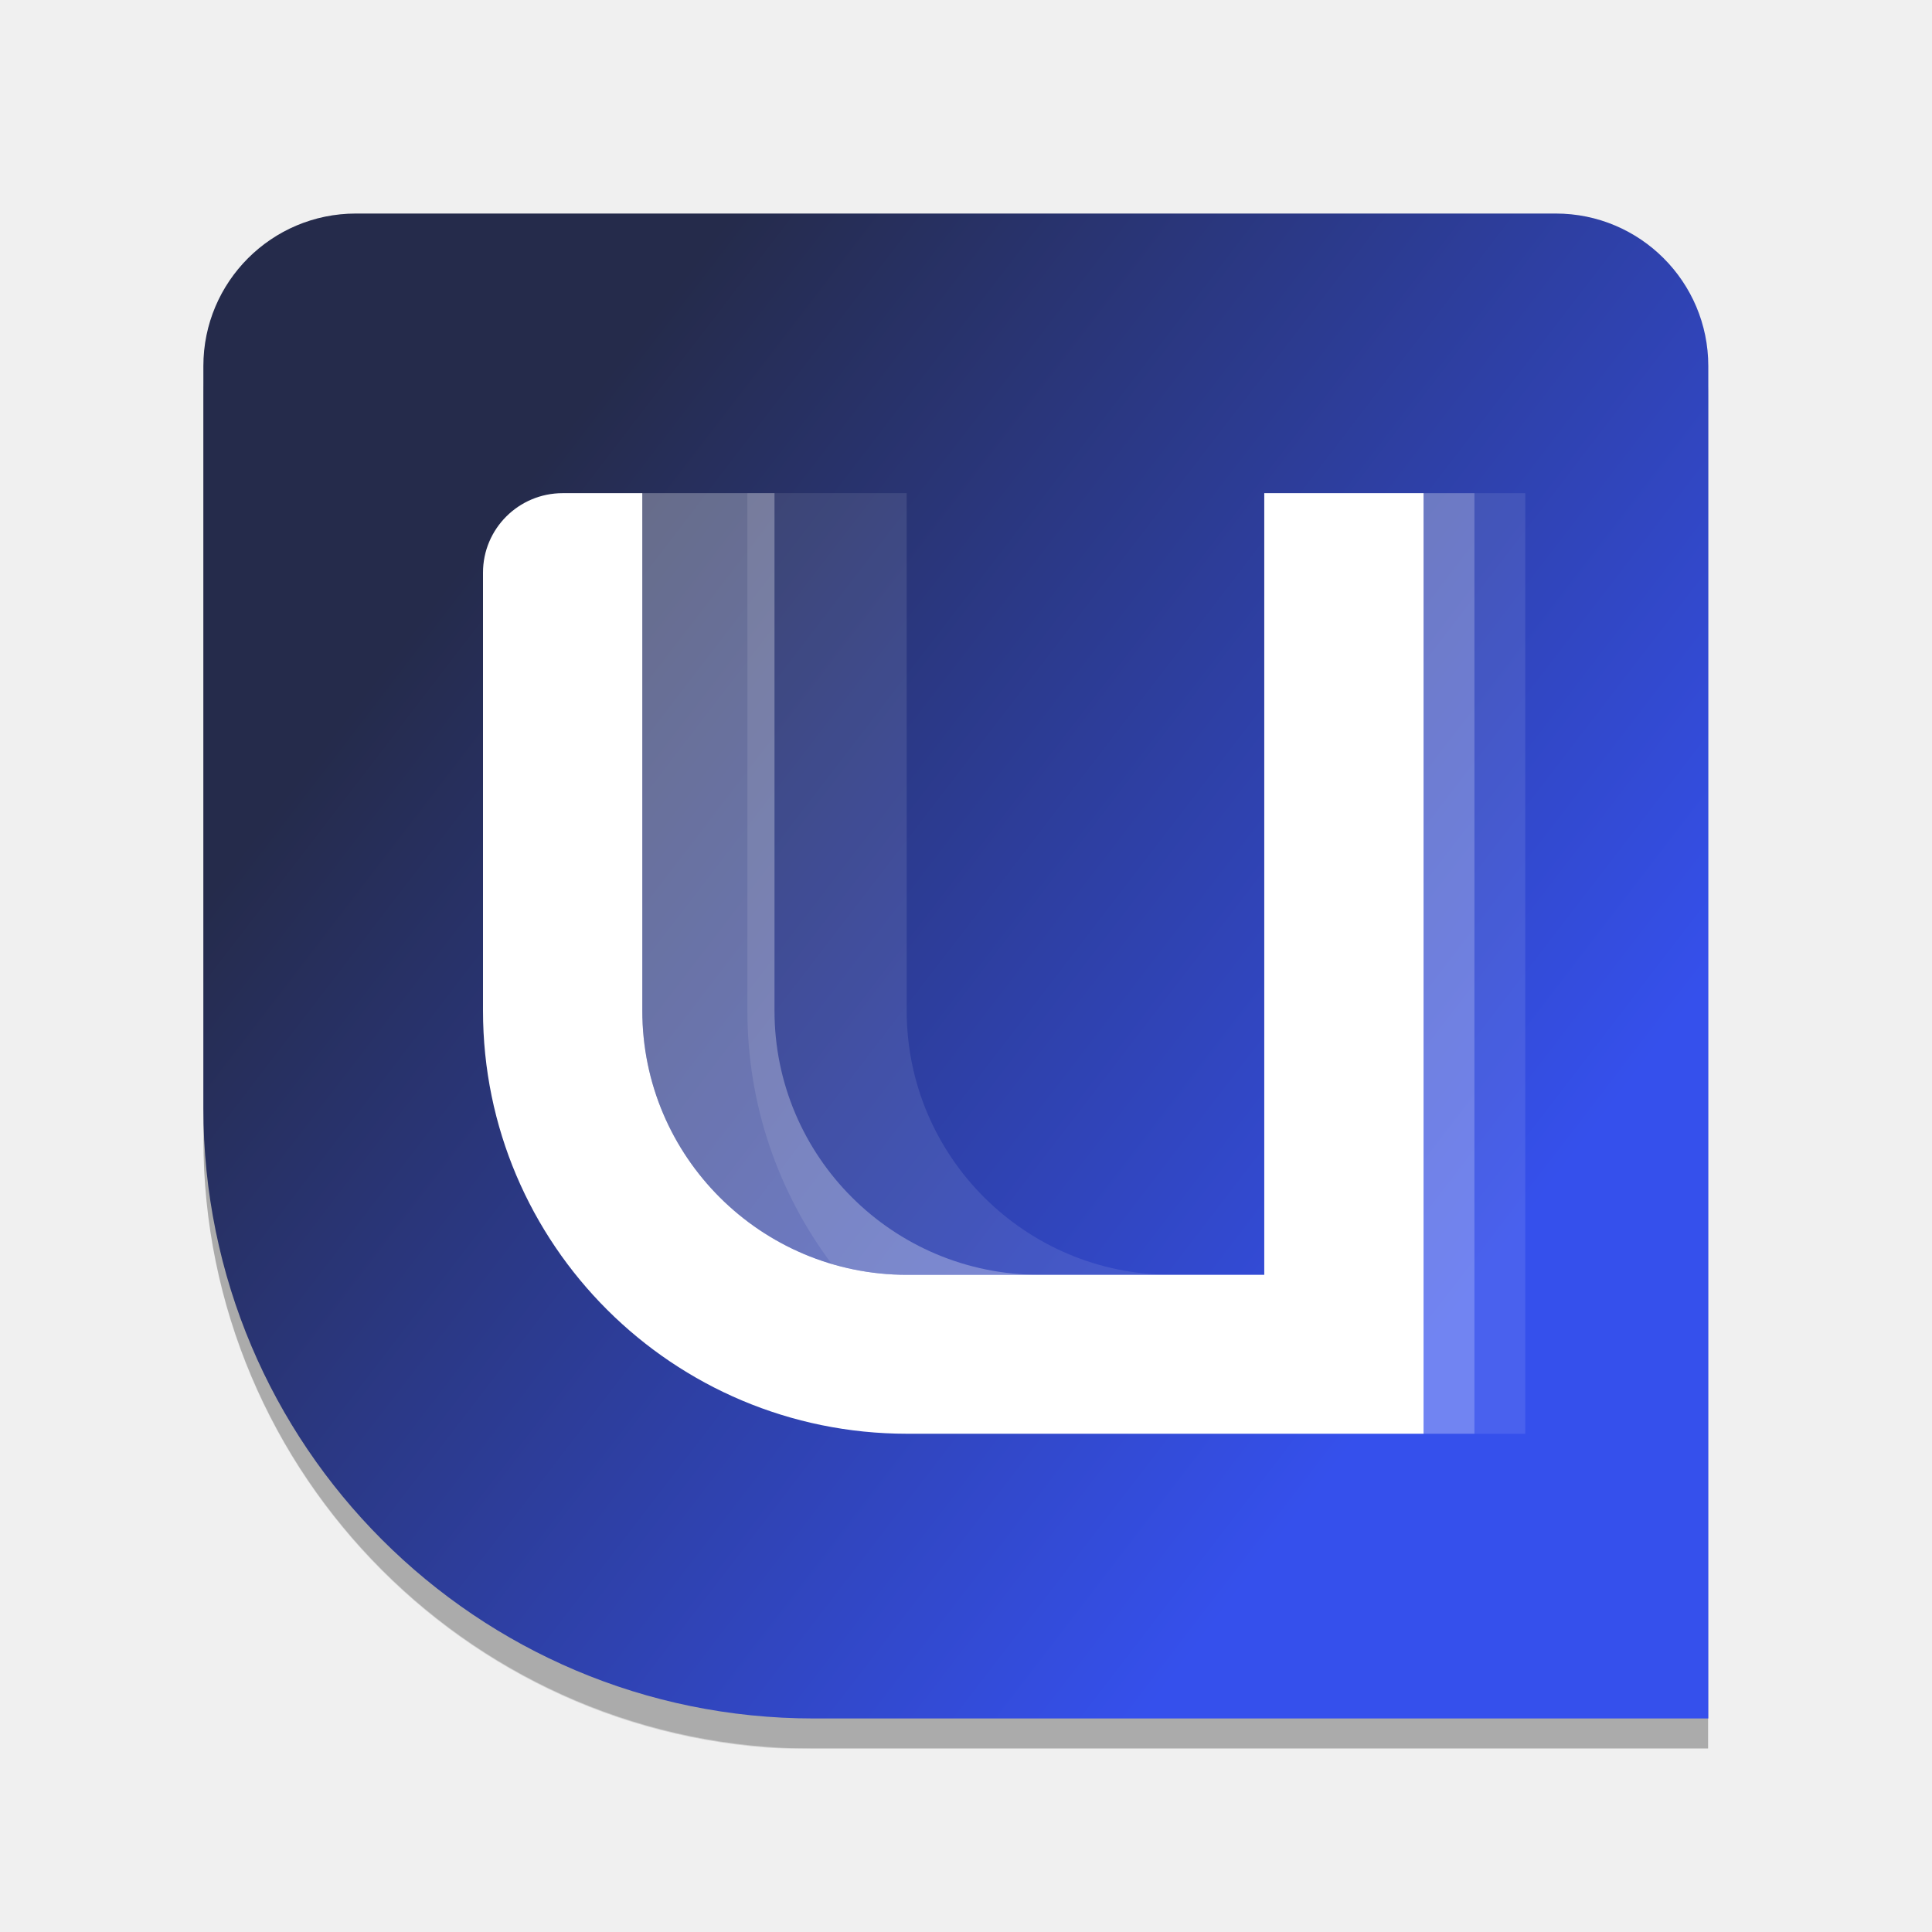
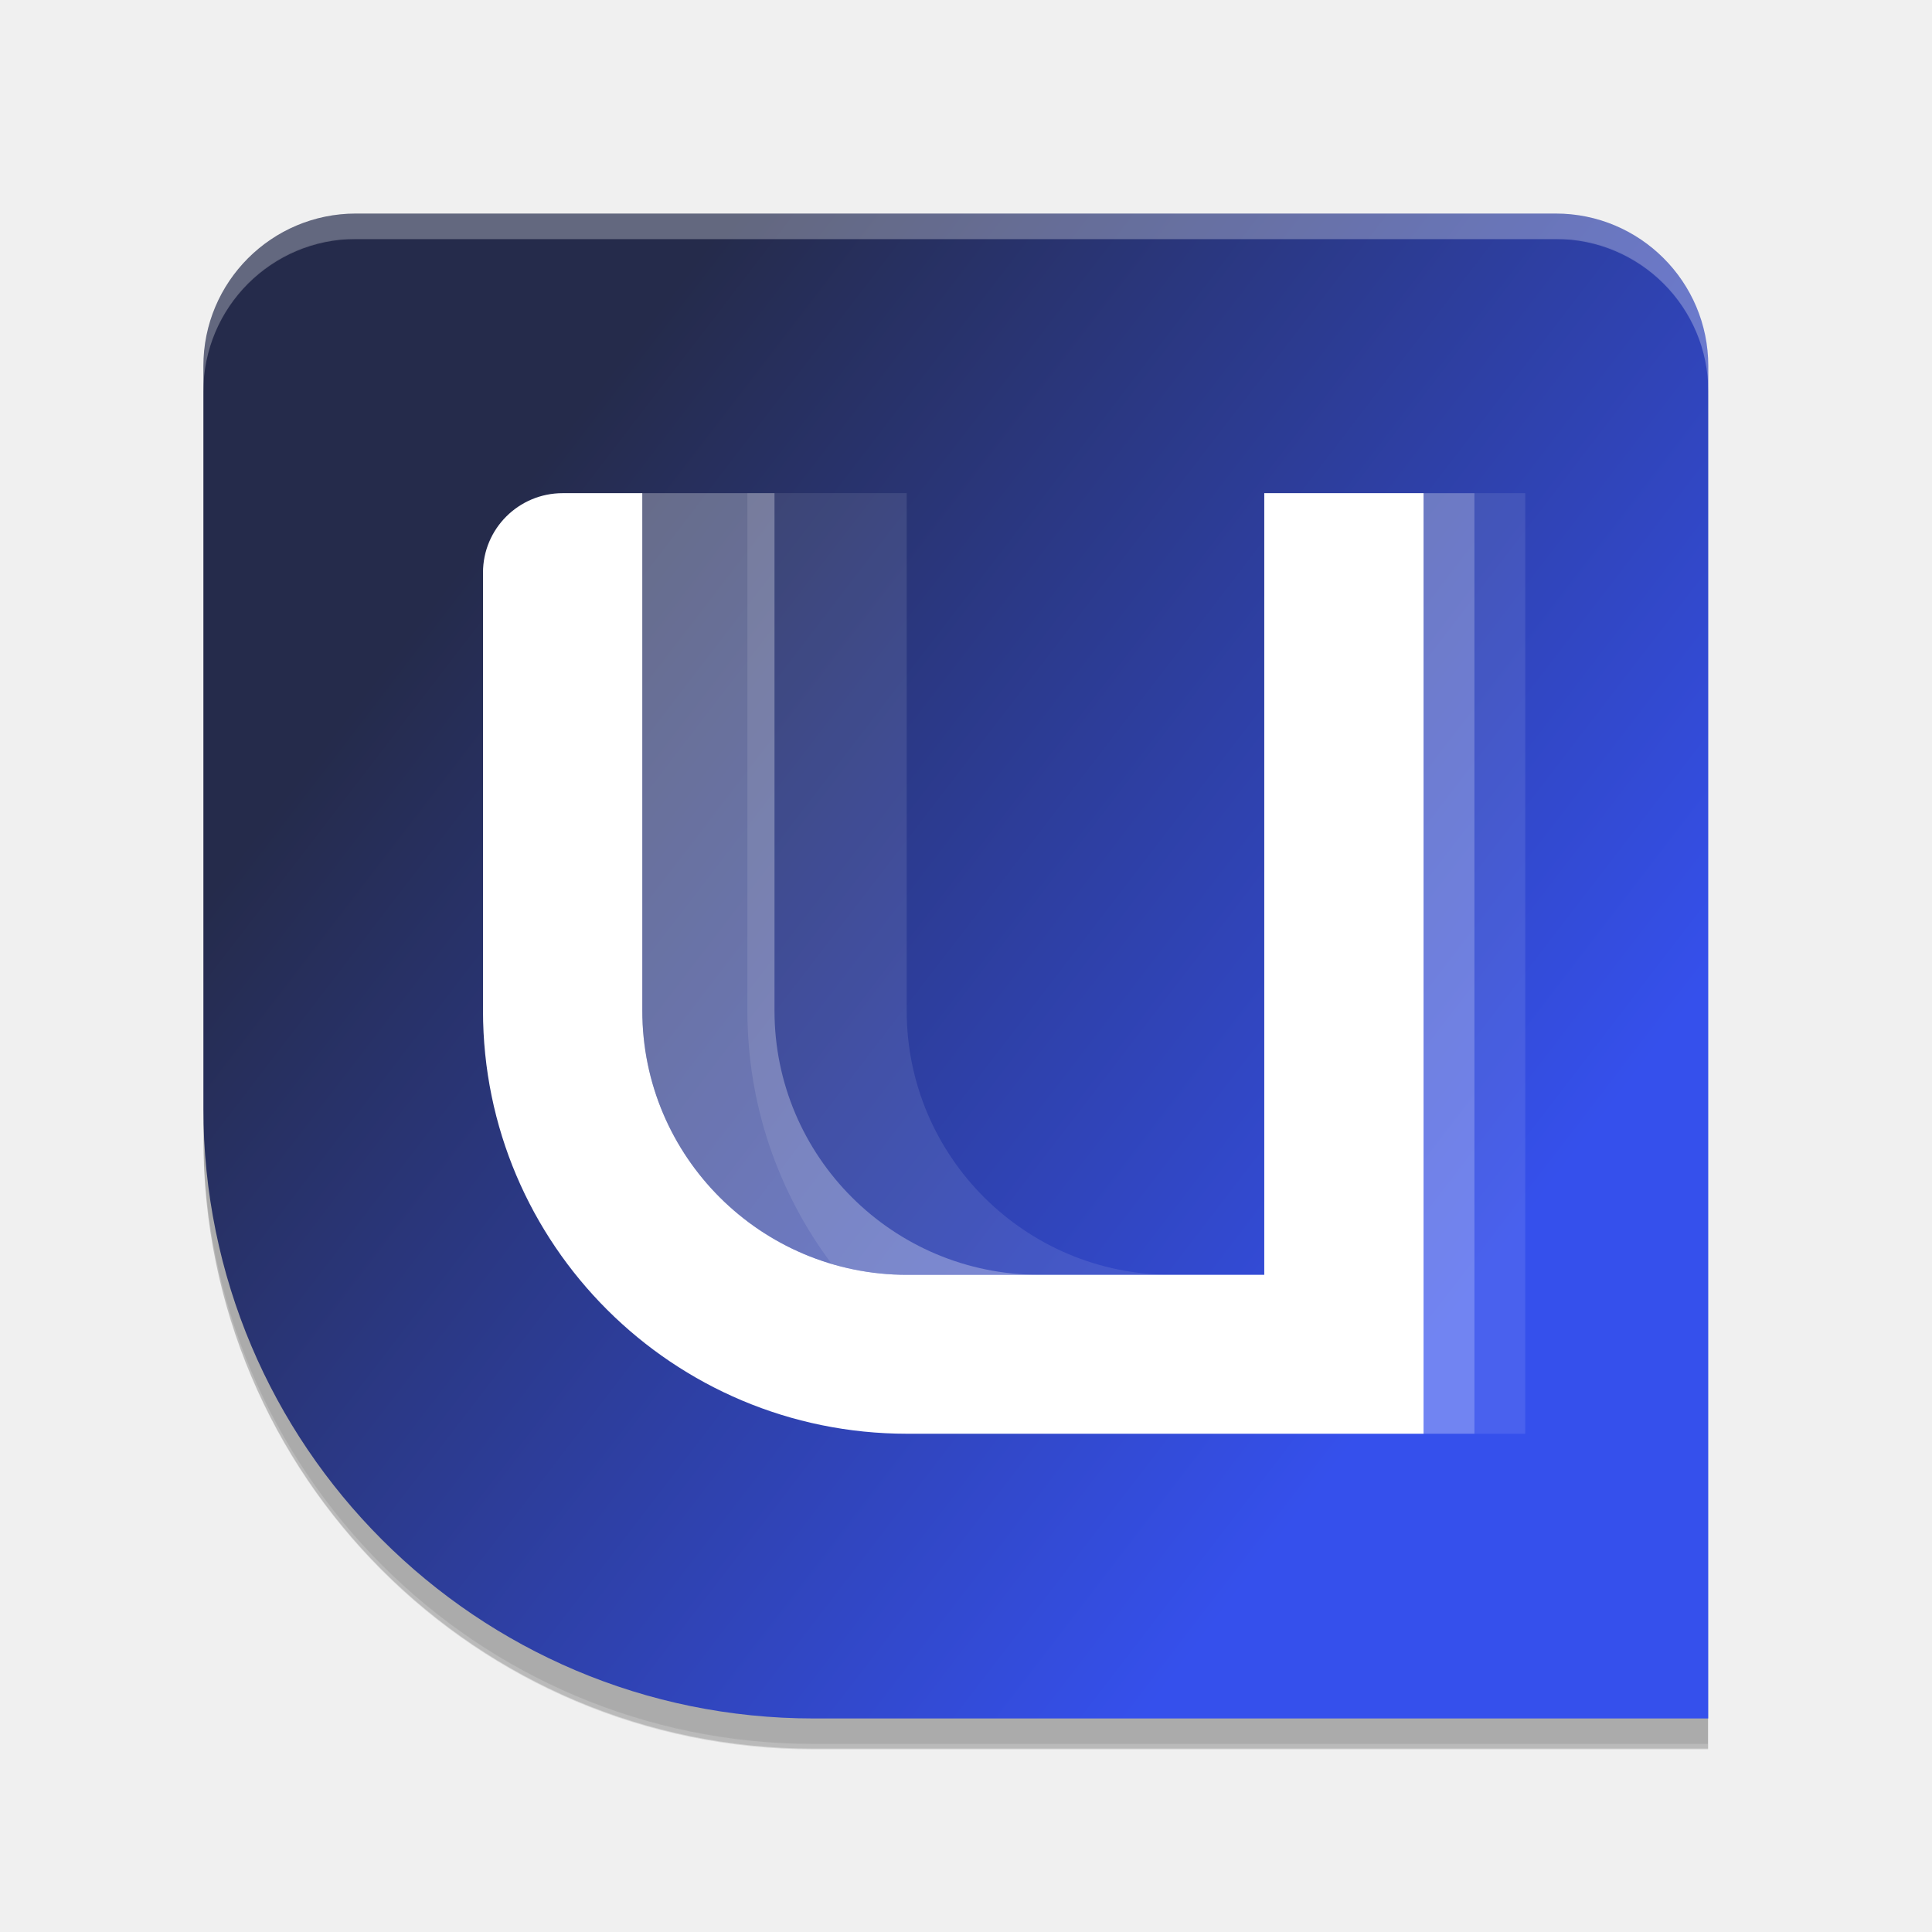
<svg xmlns="http://www.w3.org/2000/svg" width="380" height="380" viewBox="0 0 380 380" fill="none" version="1.1" id="svg11">
  <path d="M 160,338 H 336 V 72 C 336,55.431 322.569,42 306,42 H 70 C 53.431,42 40,55.431 40,72 v 146 c 0,66.274 53.726,120 120,120 z" fill="url(#paint0_linear_1268_533)" id="path1" style="fill:url(#paint0_linear_1268_533);filter:url(#filter17)" />
  <g filter="url(#filter0_b_1268_533)" id="g2" transform="translate(40,42)">
    <path d="M 86.335,156.792 V 70.628 55 H 70.668 C 62.015,55 55,61.997 55,70.628 V 156.792 C 55,202.747 92.348,240 138.419,240 H 240 V 70.628 55 H 224.333 208.665 V 70.628 208.744 h -70.246 c -28.765,0 -52.084,-23.259 -52.084,-51.952 z" fill="#ffffff" id="path2" />
  </g>
  <g filter="url(#filter1_b_1268_533)" id="g3" transform="translate(40,42)">
    <rect x="240" y="55" width="10" height="185" fill="#ffffff" fill-opacity="0.3" id="rect2" />
  </g>
  <g filter="url(#filter2_b_1268_533)" id="g4" transform="translate(40,42)">
    <rect x="250" y="55" width="10" height="185" fill="#ffffff" fill-opacity="0.1" id="rect3" />
  </g>
  <g filter="url(#filter3_b_1268_533)" id="g5" transform="translate(40,42)">
    <path fill-rule="evenodd" clip-rule="evenodd" d="m 240,208.744 v 0 31.256 0 z M 138.335,156.792 V 70.628 55 H 107 v 101.792 c 0,18.684 6.174,35.93 16.598,49.819 4.698,1.388 9.672,2.133 14.821,2.133 h 52 c -28.765,0 -52.084,-23.259 -52.084,-51.952 z" fill="#ffffff" fill-opacity="0.1" id="path4" />
  </g>
  <g filter="url(#filter4_b_1268_533)" id="g6" transform="translate(40,42)">
    <path fill-rule="evenodd" clip-rule="evenodd" d="M 240,55 H 234.665 240 V 70.628 240 240 Z M 112.335,70.628 v 86.164 c 0,28.693 23.319,51.952 52.084,51.952 h -26 c -19.102,0 -35.802,-10.257 -44.867,-25.55 -4.586,-7.737 -7.217,-16.763 -7.217,-26.402 V 70.628 55 h -5.335 v 0 h 31.335 z" fill="#ffffff" fill-opacity="0.3" id="path5" />
  </g>
  <defs id="defs11">
    <filter id="filter0_b_1268_533" x="15.7" y="15.7" width="263.6" height="263.6" filterUnits="userSpaceOnUse" color-interpolation-filters="sRGB">
      <feFlood flood-opacity="0" result="BackgroundImageFix" id="feFlood6" />
      <feGaussianBlur in="BackgroundImageFix" stdDeviation="19.65" id="feGaussianBlur6" />
      <feComposite in2="SourceAlpha" operator="in" result="effect1_backgroundBlur_1268_533" id="feComposite6" />
      <feBlend mode="normal" in="SourceGraphic" in2="effect1_backgroundBlur_1268_533" result="shape" id="feBlend6" />
    </filter>
    <filter id="filter1_b_1268_533" x="200" y="15" width="90" height="265" filterUnits="userSpaceOnUse" color-interpolation-filters="sRGB">
      <feFlood flood-opacity="0" result="BackgroundImageFix" id="feFlood7" />
      <feGaussianBlur in="BackgroundImageFix" stdDeviation="20" id="feGaussianBlur7" />
      <feComposite in2="SourceAlpha" operator="in" result="effect1_backgroundBlur_1268_533" id="feComposite7" />
      <feBlend mode="normal" in="SourceGraphic" in2="effect1_backgroundBlur_1268_533" result="shape" id="feBlend7" />
    </filter>
    <filter id="filter2_b_1268_533" x="210" y="15" width="90" height="265" filterUnits="userSpaceOnUse" color-interpolation-filters="sRGB">
      <feFlood flood-opacity="0" result="BackgroundImageFix" id="feFlood8" />
      <feGaussianBlur in="BackgroundImageFix" stdDeviation="20" id="feGaussianBlur8" />
      <feComposite in2="SourceAlpha" operator="in" result="effect1_backgroundBlur_1268_533" id="feComposite8" />
      <feBlend mode="normal" in="SourceGraphic" in2="effect1_backgroundBlur_1268_533" result="shape" id="feBlend8" />
    </filter>
    <filter id="filter3_b_1268_533" x="67" y="15" width="213" height="265" filterUnits="userSpaceOnUse" color-interpolation-filters="sRGB">
      <feFlood flood-opacity="0" result="BackgroundImageFix" id="feFlood9" />
      <feGaussianBlur in="BackgroundImageFix" stdDeviation="20" id="feGaussianBlur9" />
      <feComposite in2="SourceAlpha" operator="in" result="effect1_backgroundBlur_1268_533" id="feComposite9" />
      <feBlend mode="normal" in="SourceGraphic" in2="effect1_backgroundBlur_1268_533" result="shape" id="feBlend9" />
    </filter>
    <filter id="filter4_b_1268_533" x="41" y="15" width="239" height="265" filterUnits="userSpaceOnUse" color-interpolation-filters="sRGB">
      <feFlood flood-opacity="0" result="BackgroundImageFix" id="feFlood10" />
      <feGaussianBlur in="BackgroundImageFix" stdDeviation="20" id="feGaussianBlur10" />
      <feComposite in2="SourceAlpha" operator="in" result="effect1_backgroundBlur_1268_533" id="feComposite10" />
      <feBlend mode="normal" in="SourceGraphic" in2="effect1_backgroundBlur_1268_533" result="shape" id="feBlend10" />
    </filter>
    <linearGradient id="paint0_linear_1268_533" x1="279" y1="296" x2="-39.52" y2="51.481" gradientUnits="userSpaceOnUse" gradientTransform="translate(40,42)">
      <stop offset="0.186" stop-color="#3550EC" id="stop10" />
      <stop offset="0.795" stop-color="#252B4B" id="stop11" />
    </linearGradient>
-     <filter style="color-interpolation-filters:sRGB;" id="filter17" x="0" y="0" width="1" height="1.02">
+     <filter style="color-interpolation-filters:sRGB;" id="filter17" x="0" y="0" width="1" height="1.037">
      <feFlood result="flood" in="SourceGraphic" flood-opacity="0.286" flood-color="rgb(0,0,0)" id="feFlood16" />
      <feGaussianBlur result="blur" in="SourceGraphic" stdDeviation="0" id="feGaussianBlur16" />
      <feOffset result="offset" in="blur" dx="0" dy="6" id="feOffset16" />
      <feComposite result="comp1" operator="in" in="flood" in2="offset" id="feComposite16" />
-       <feComposite result="comp2" operator="over" in="SourceGraphic" in2="comp1" id="feComposite17" />
+       <feComposite result="fbSourceGraphic" operator="over" in="SourceGraphic" in2="comp1" id="feComposite17" />
+       <feColorMatrix result="fbSourceGraphicAlpha" in="fbSourceGraphic" values="0 0 0 -1 0 0 0 0 -1 0 0 0 0 -1 0 0 0 0 1 0" id="feColorMatrix4" />
+       <feFlood id="feFlood4" result="flood" in="fbSourceGraphic" flood-opacity="0.286" flood-color="rgb(255,255,255)" />
+       <feGaussianBlur id="feGaussianBlur4" result="blur" in="fbSourceGraphic" stdDeviation="0" />
+       <feOffset id="feOffset4" result="offset" in="blur" dx="0" dy="5" />
+       <feComposite id="feComposite4" result="comp1" operator="out" in="flood" in2="offset" />
+       <feComposite id="feComposite5" result="comp2" operator="atop" in="comp1" in2="fbSourceGraphic" />
    </filter>
  </defs>
</svg>
